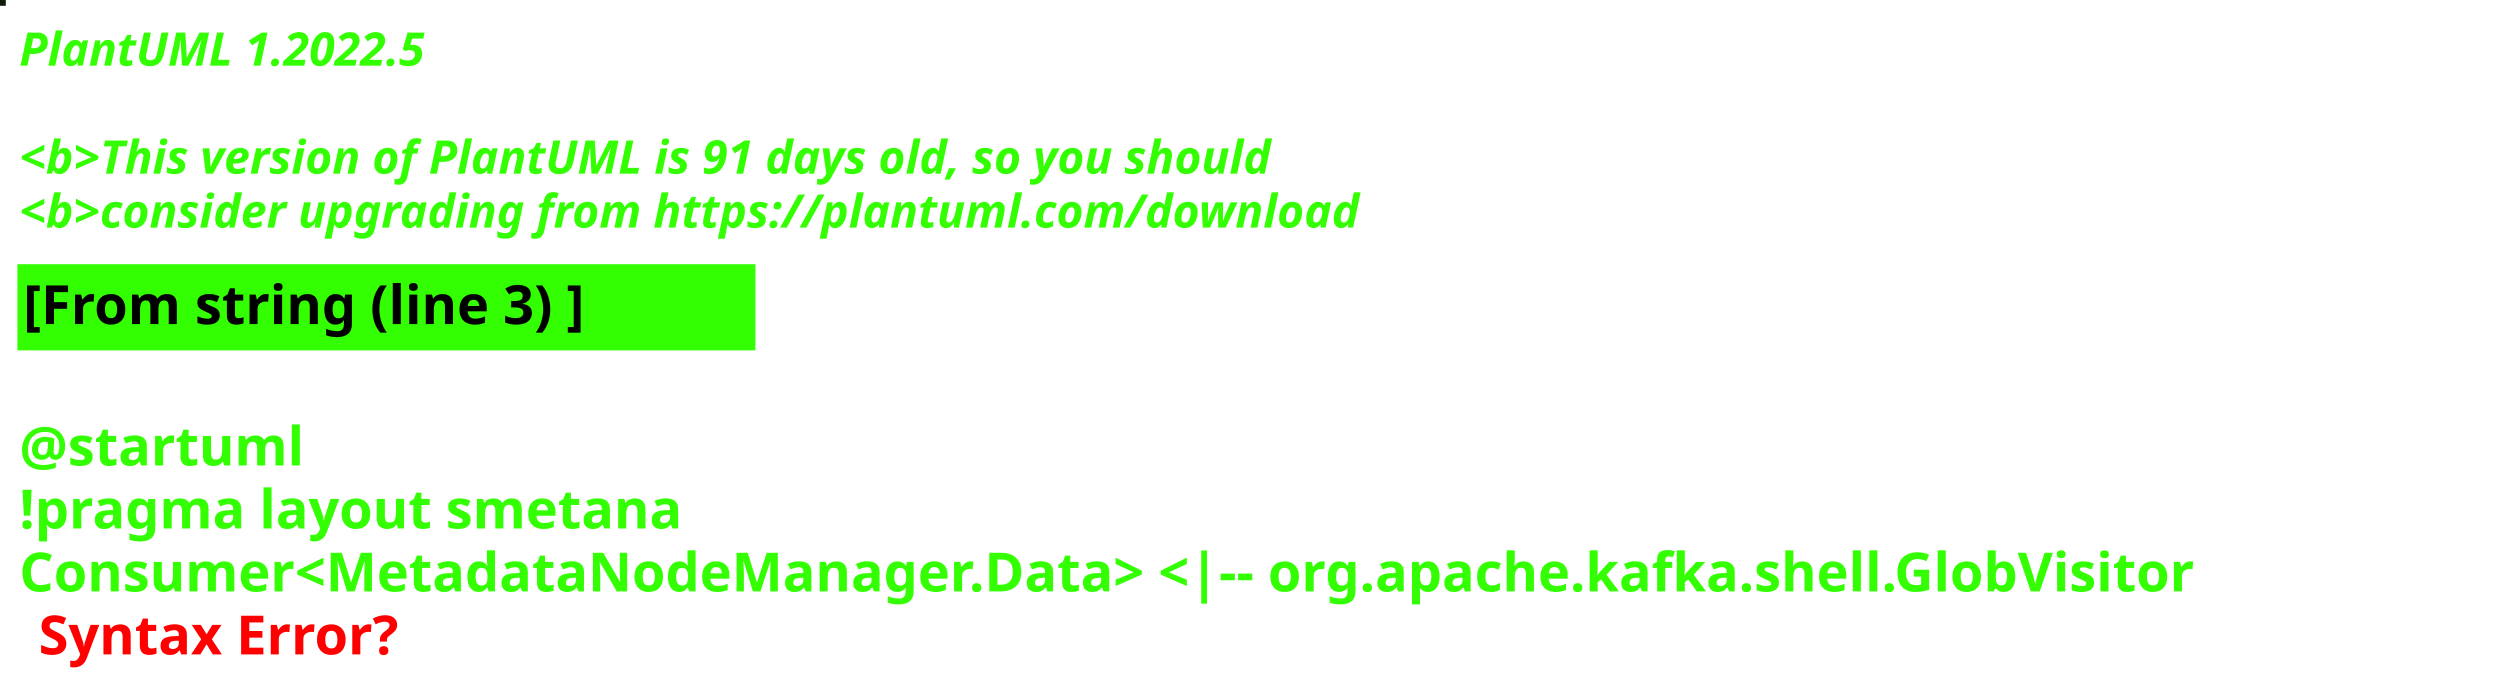
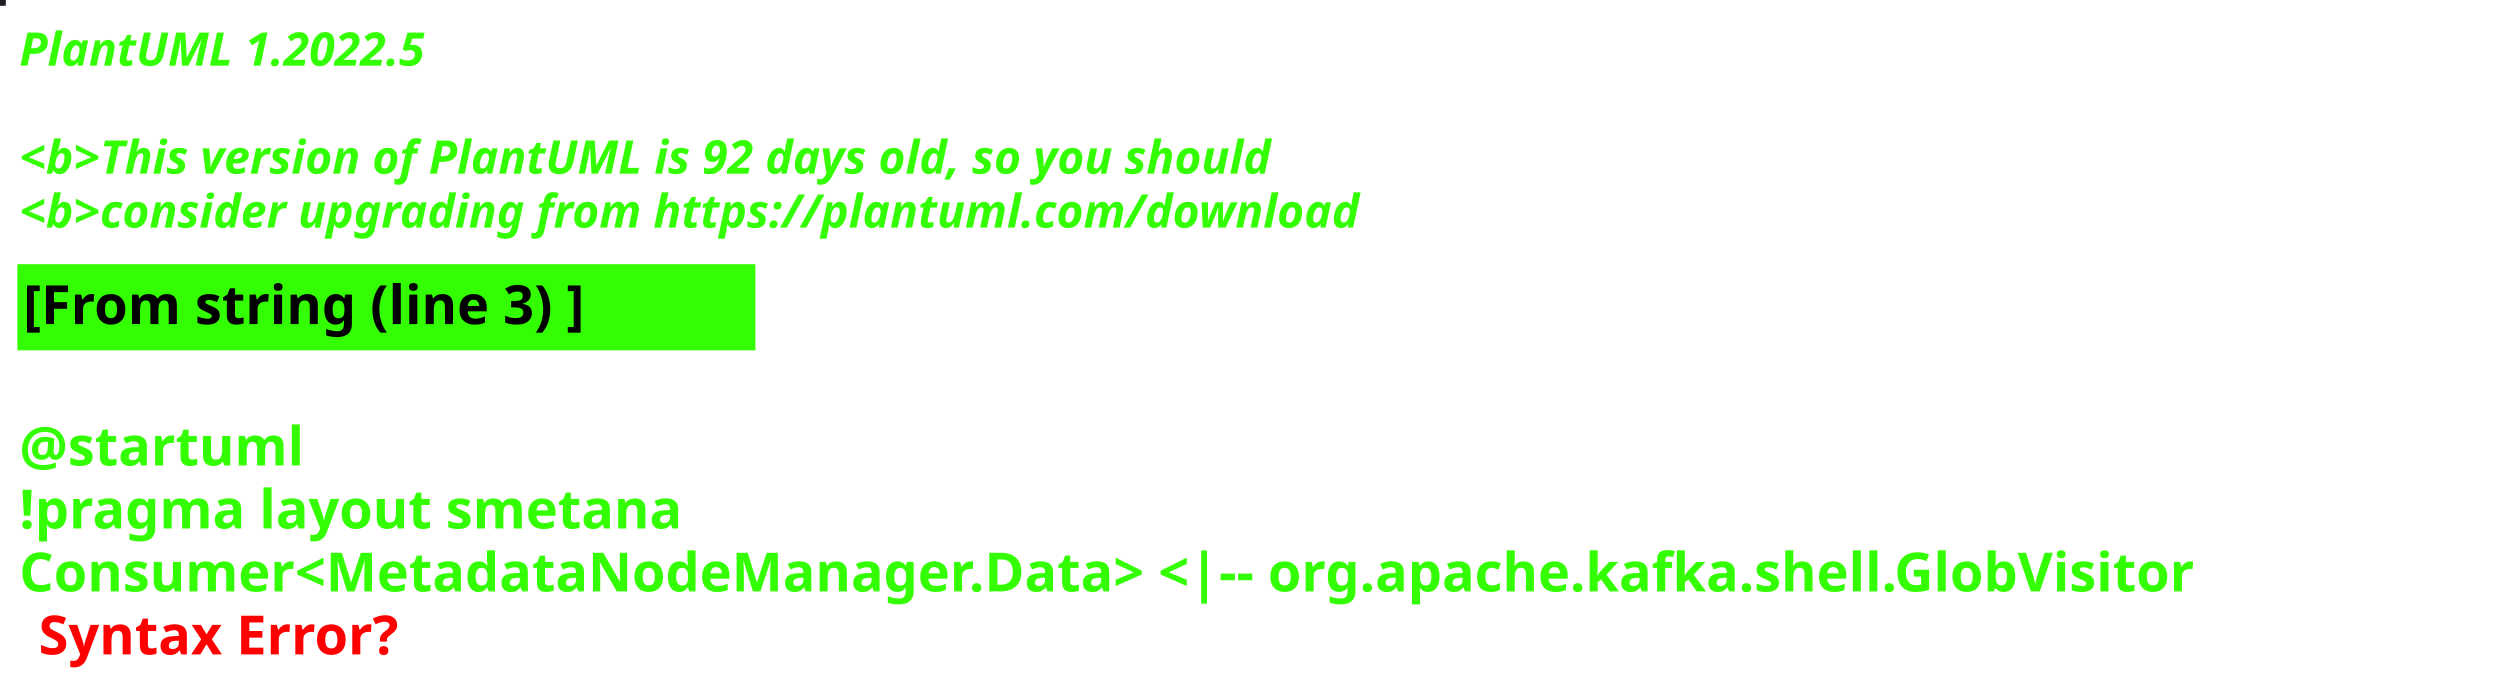
<svg xmlns="http://www.w3.org/2000/svg" contentStyleType="text/css" height="178px" preserveAspectRatio="none" style="width:647px;height:178px;background:#000000;" version="1.1" viewBox="0 0 647 178" width="647px" zoomAndPan="magnify">
  <defs />
  <g>
-     <rect fill="#0F1C0A" height="1" style="stroke:#0F1C0A;stroke-width:1.0;" width="1" x="0" y="0" />
+     <rect fill="#1D1E25" height="1" style="stroke:#1D1E25;stroke-width:1.0;" width="1" x="0" y="0" />
    <text fill="#33FF02" font-family="sans-serif" font-size="12" font-style="italic" font-weight="bold" lengthAdjust="spacing" textLength="127" x="5" y="17">PlantUML 1.2022.5</text>
    <text fill="#33FF02" font-family="sans-serif" font-size="12" font-style="italic" font-weight="bold" lengthAdjust="spacing" textLength="4" x="5" y="30.969"> </text>
-     <text fill="#33FF02" font-family="sans-serif" font-size="12" font-style="italic" font-weight="bold" lengthAdjust="spacing" textLength="391" x="5" y="44.938">&lt;b&gt;This version of PlantUML is 91 days old, so you should</text>
+     <text fill="#33FF02" font-family="sans-serif" font-size="12" font-style="italic" font-weight="bold" lengthAdjust="spacing" textLength="391" x="5" y="44.938">&lt;b&gt;This version of PlantUML is 92 days old, so you should</text>
    <text fill="#33FF02" font-family="sans-serif" font-size="12" font-style="italic" font-weight="bold" lengthAdjust="spacing" textLength="408" x="5" y="58.906">&lt;b&gt;consider upgrading from https://plantuml.com/download</text>
    <rect fill="#33FF02" height="21.297" style="stroke:#33FF02;stroke-width:1.0;" width="190" x="5" y="68.875" />
    <text fill="#000000" font-family="sans-serif" font-size="14" font-weight="bold" lengthAdjust="spacing" textLength="168" x="6" y="83.875">[From string (line 3) ]</text>
    <text fill="#33FF02" font-family="sans-serif" font-size="14" font-weight="bold" lengthAdjust="spacing" textLength="5" x="5" y="104.172"> </text>
    <text fill="#33FF02" font-family="sans-serif" font-size="14" font-weight="bold" lengthAdjust="spacing" textLength="79" x="5" y="120.469">@startuml</text>
    <text fill="#33FF02" font-family="sans-serif" font-size="14" font-weight="bold" lengthAdjust="spacing" textLength="190" x="5" y="136.766">!pragma layout smetana</text>
    <text fill="#33FF02" font-family="sans-serif" font-size="14" font-weight="bold" lengthAdjust="spacing" text-decoration="wavy underline" textLength="635" x="5" y="153.062">Consumer&lt;MetadataNodeManager.Data&gt; &lt;|-- org.apache.kafka.shell.GlobVisitor</text>
    <text fill="#FF0000" font-family="sans-serif" font-size="14" font-weight="bold" lengthAdjust="spacing" textLength="106" x="10" y="169.359">Syntax Error?</text>
  </g>
</svg>
